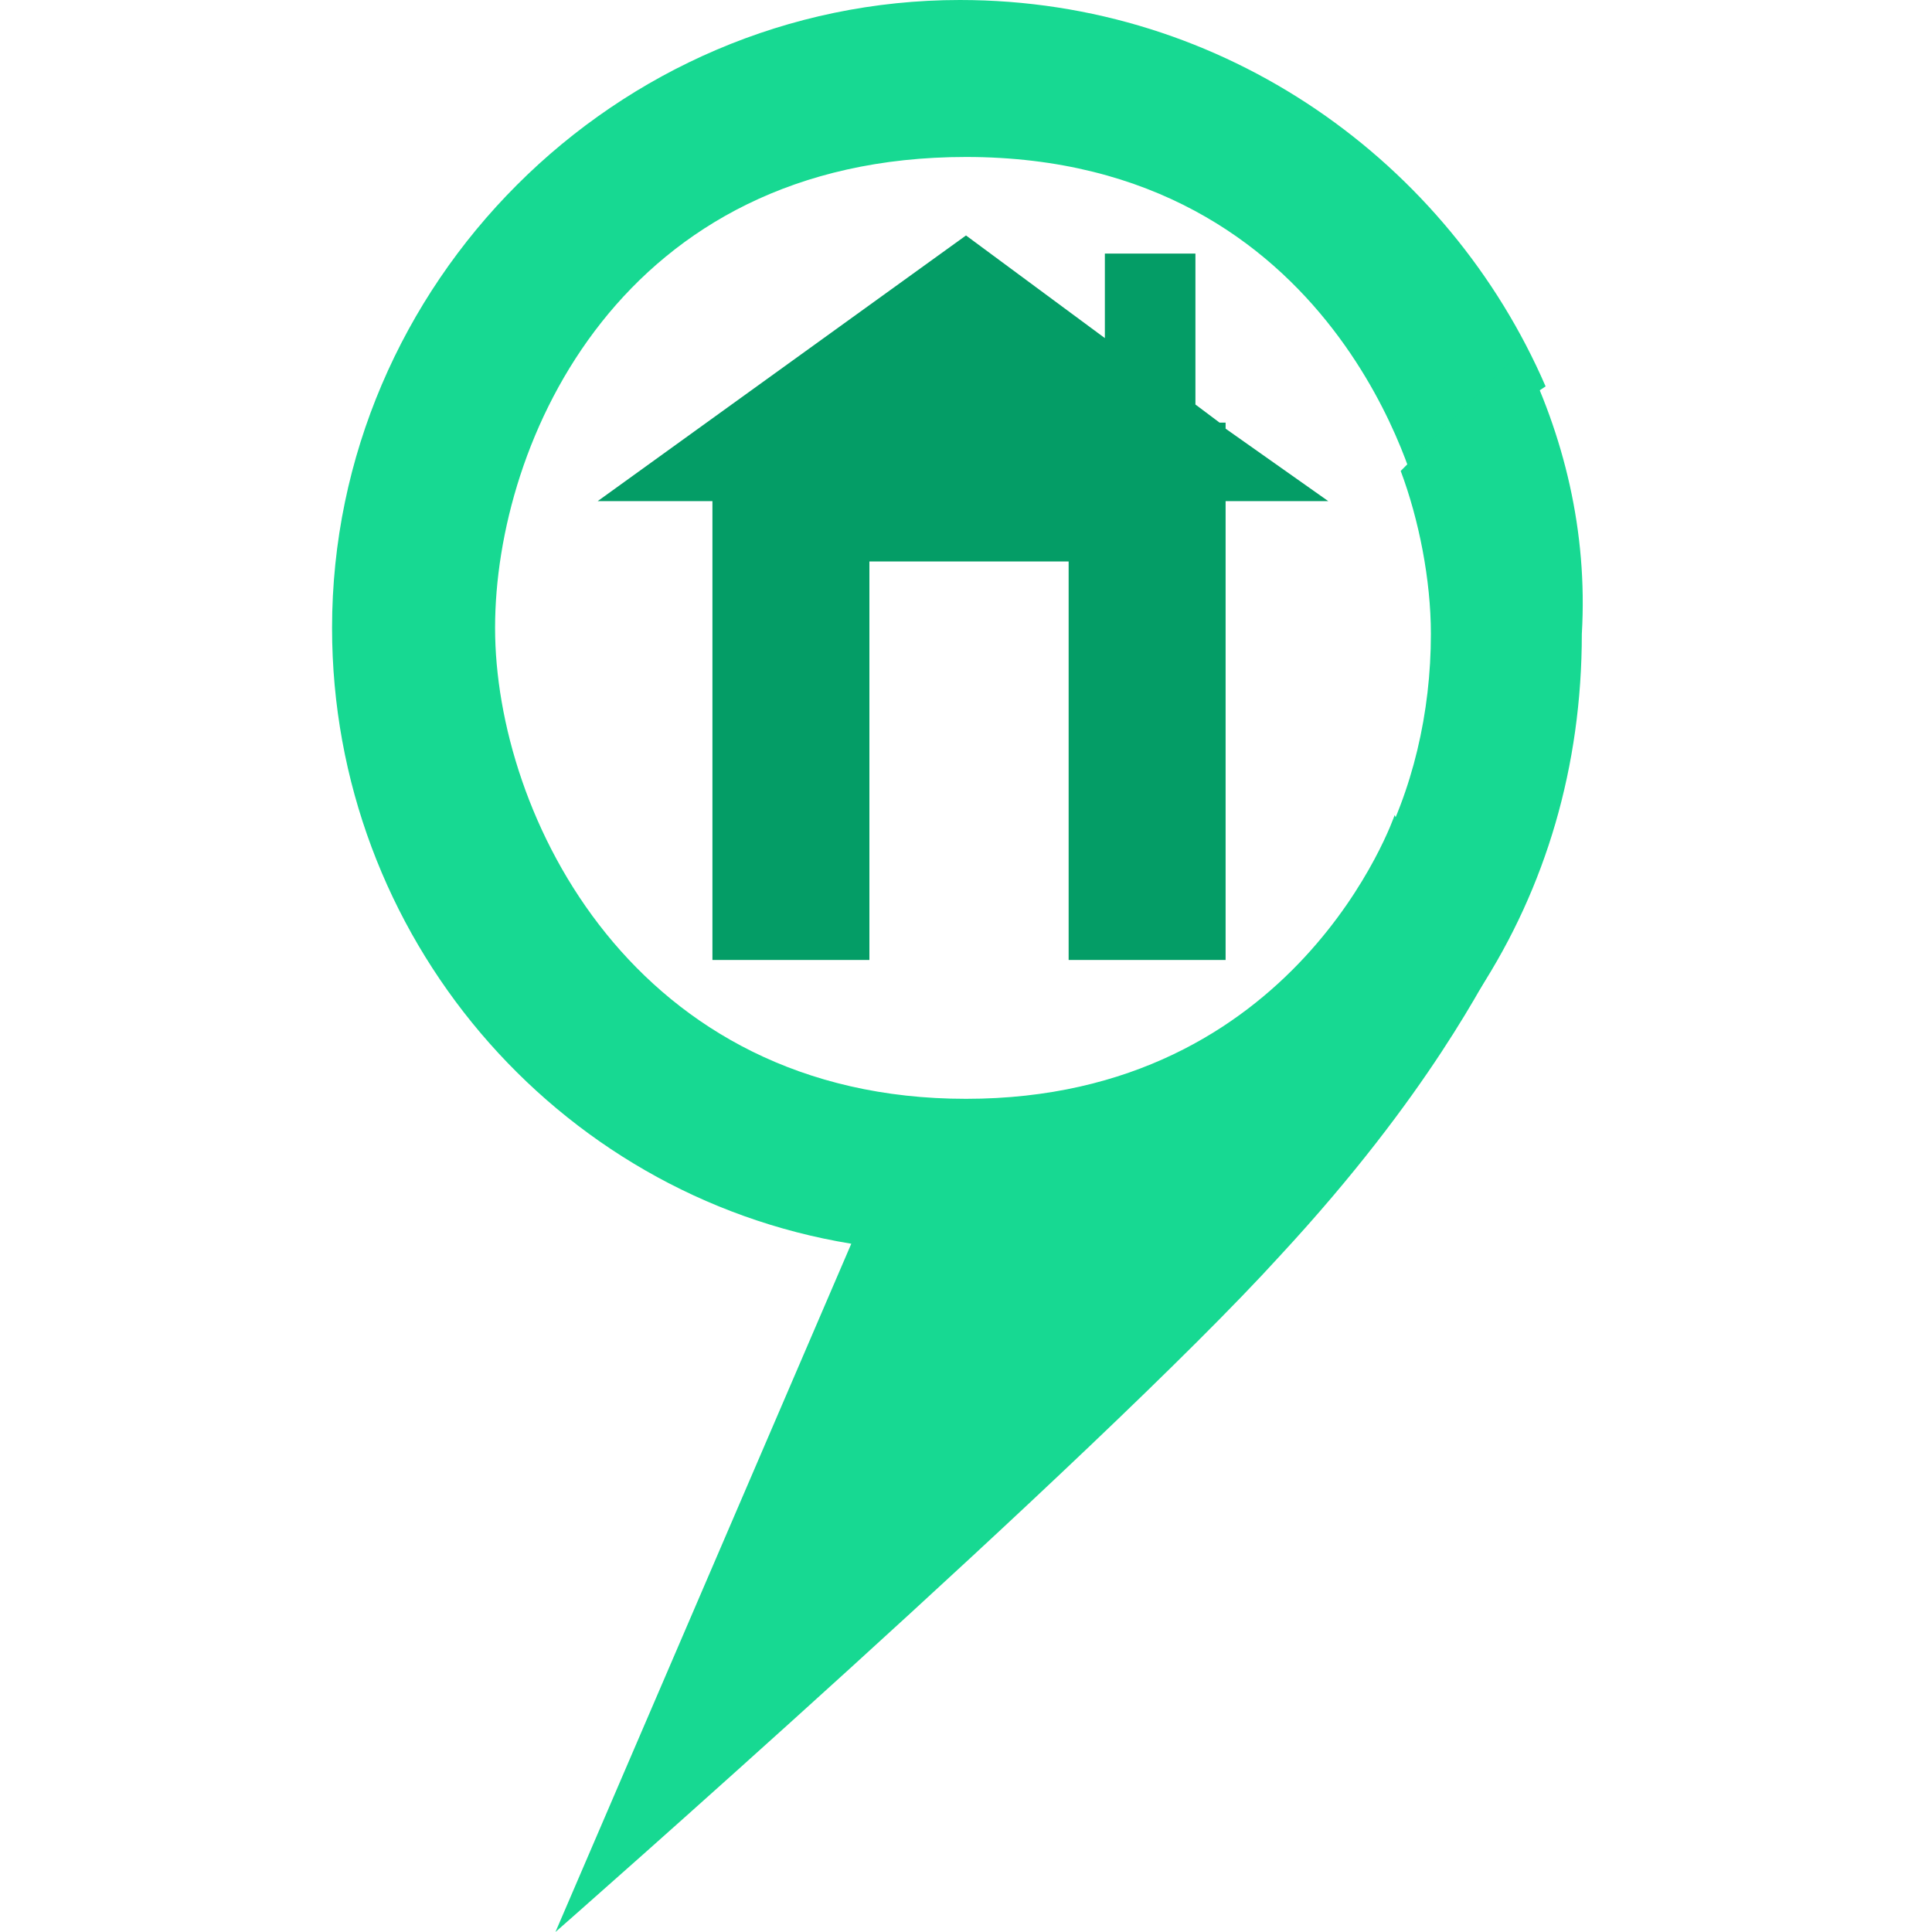
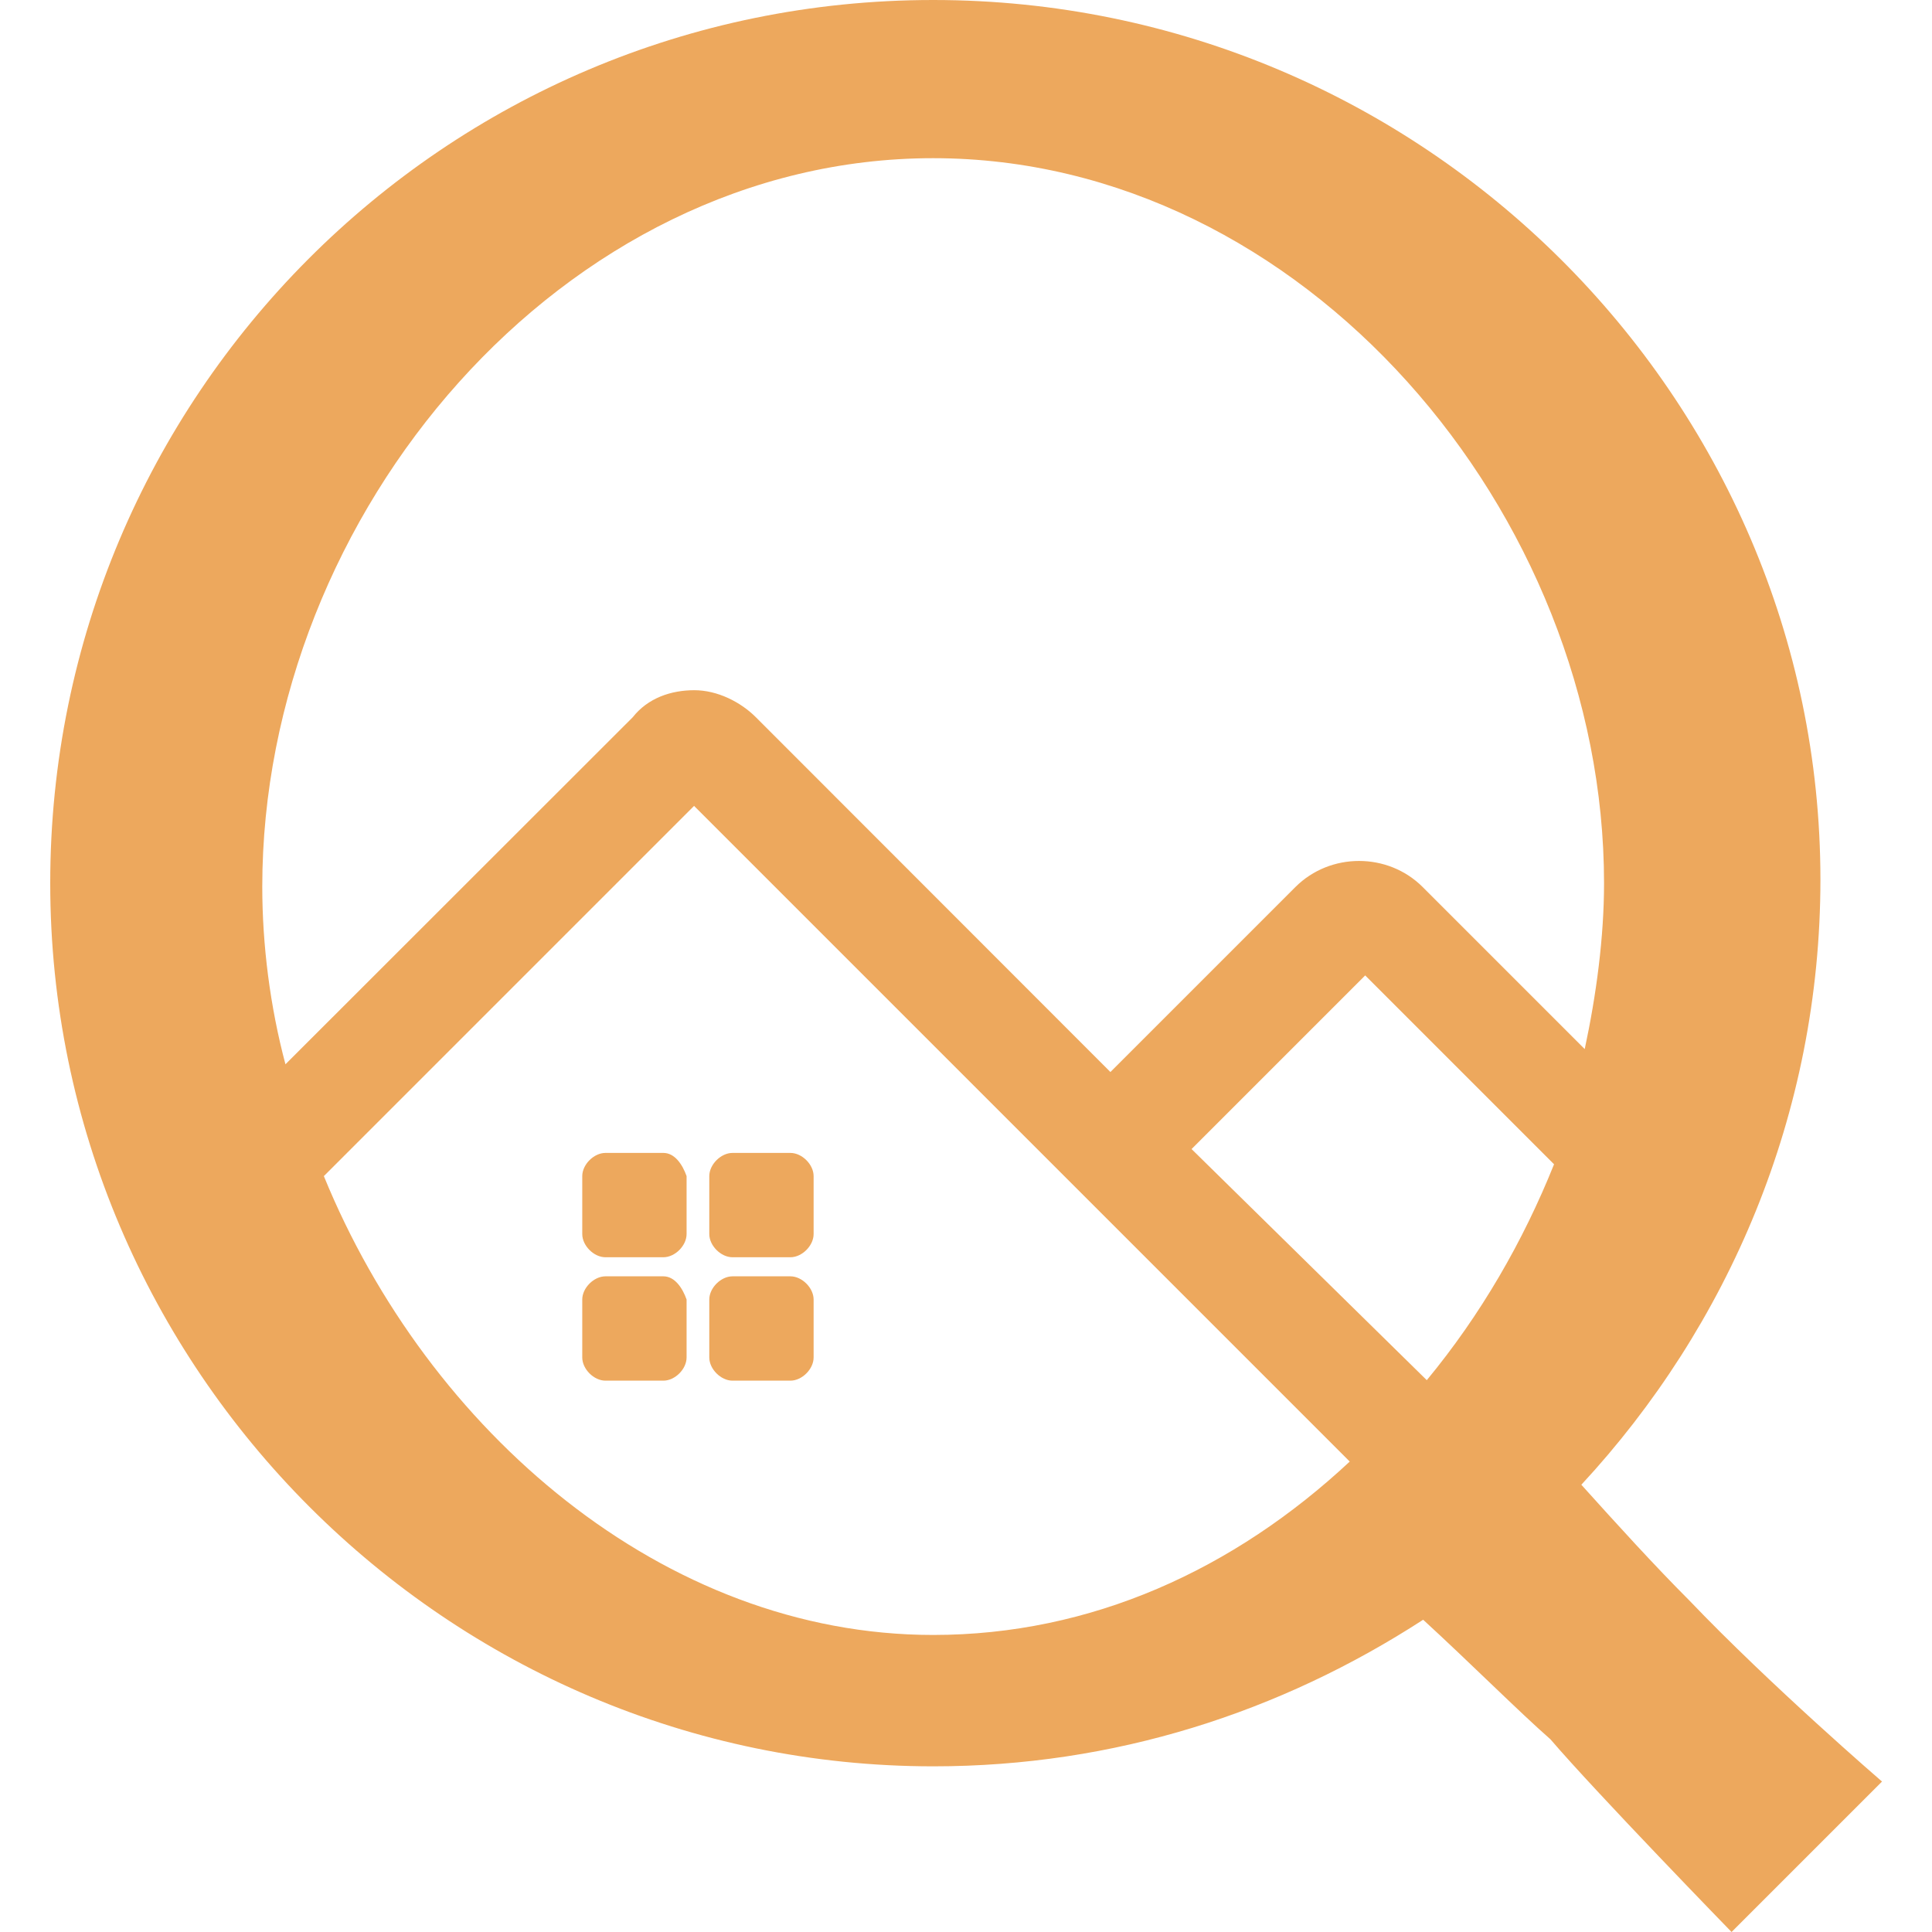
- <svg xmlns="http://www.w3.org/2000/svg" version="1.1" id="Слой_1" x="0px" y="0px" viewBox="0 0 32 32" style="enable-background:new 0 0 32 32;" xml:space="preserve">
+ <svg xmlns="http://www.w3.org/2000/svg" version="1.1" id="Layer_1" x="0px" y="0px" viewBox="0 0 800 800" style="enable-background:new 0 0 800 800;" xml:space="preserve">
  <style type="text/css">
- 	.st0{fill-rule:evenodd;clip-rule:evenodd;fill:#17D992;}
- 	.st1{fill:#17D992;}
- 	.st2{fill-rule:evenodd;clip-rule:evenodd;fill:#049D66;}
+ 	.st0{fill:#EDA85D;}
</style>
-   <g id="ггеометка_2_">
-     <g>
-       <path class="st0" d="M23.1,13.5c0,0-1.6,4.7-7.1,4.7c-5.5,0-7.8-4.7-7.8-7.8s2.1-7.8,7.8-7.8c6.2,0,7.5,5.7,7.5,5.7    c0.7-1,1.5-1.5,2.1-1.9C24,2.7,20.3,0,15.9,0C10.2,0,5.5,4.7,5.5,10.4c0,5.1,3.7,9.4,8.6,10.2L9.2,32c0,0,9-7.9,12-11.2    c2.5-2.7,3.4-4.6,3.7-5.1c0-0.1,0.1-0.1,0.1-0.2C23.7,14.9,23.1,13.5,23.1,13.5z" />
-     </g>
-   </g>
-   <g id="Слой_2">
-     <path class="st1" d="M25.2,5.8l-2,2c0.3,0.8,0.5,1.8,0.5,2.7c0,1.3-0.3,2.6-0.9,3.7l1.7,2.2c1.1-1.7,1.7-3.7,1.7-5.9   C26.3,8.8,25.9,7.2,25.2,5.8z" />
-   </g>
-   <g id="П_дом_2_">
-     <g>
-       <polygon class="st2" points="22,8.3 20.3,7.1 20.3,7 20.2,7 19.8,6.7 19.8,4.2 18.3,4.2 18.3,5.6 16,3.9 9.9,8.3 11.8,8.3     11.8,15.9 14.4,15.9 14.4,9.3 17.7,9.3 17.7,15.9 20.3,15.9 20.3,8.3   " />
-     </g>
+   <g>
+     <path class="st0" d="M717,800l62.3-62.3c0,0-46.3-39.9-79.8-75c-14.4-14.4-30.3-31.9-44.7-47.9c60.7-65.5,99-153.3,99-250.7   C753.7,164.5,589.2,0,386.4,0S20.8,164.5,20.8,365.7s164.5,365.7,365.7,365.7c75,0,143.7-22.4,202.8-60.7   c19.2,17.6,39.9,38.3,52.7,49.5C661.1,742.5,717,800,717,800z M493.4,475.8l71.9-71.9l78.2,78.2c-12.8,31.9-30.3,62.3-52.7,89.4   L493.4,475.8z M386.4,65.5c153.3,0,277.8,146.9,277.8,300.2c0,22.4-3.2,46.3-8,68.7l-67.1-67.1c-14.4-14.4-38.3-14.4-52.7,0   l-76.6,76.6L313,297c-6.4-6.4-16-11.2-25.5-11.2c-9.6,0-19.2,3.2-25.5,11.2L118.2,440.7c-6.4-24-9.6-49.5-9.6-73.5   C108.6,212.4,233.1,65.5,386.4,65.5z M134.1,487l153.3-153.3l271.5,271.5C511,649.9,451.9,677,386.4,677   C274.7,677,177.2,592.4,134.1,487z" />
+     <path class="st0" d="M327.3,477.4h-24c-4.8,0-9.6,4.8-9.6,9.6v24c0,4.8,4.8,9.6,9.6,9.6h24c4.8,0,9.6-4.8,9.6-9.6v-24   C336.9,482.2,332.1,477.4,327.3,477.4z" />
+     <path class="st0" d="M327.3,528.5h-24c-4.8,0-9.6,4.8-9.6,9.6v24c0,4.8,4.8,9.6,9.6,9.6h24c4.8,0,9.6-4.8,9.6-9.6v-24   C336.9,533.3,332.1,528.5,327.3,528.5z" />
+     <path class="st0" d="M274.7,477.4h-24c-4.8,0-9.6,4.8-9.6,9.6v24c0,4.8,4.8,9.6,9.6,9.6h24c4.8,0,9.6-4.8,9.6-9.6v-24   C282.6,482.2,279.4,477.4,274.7,477.4z" />
+     <path class="st0" d="M274.7,528.5h-24c-4.8,0-9.6,4.8-9.6,9.6v24c0,4.8,4.8,9.6,9.6,9.6h24c4.8,0,9.6-4.8,9.6-9.6v-24   C282.6,533.3,279.4,528.5,274.7,528.5z" />
  </g>
</svg>
